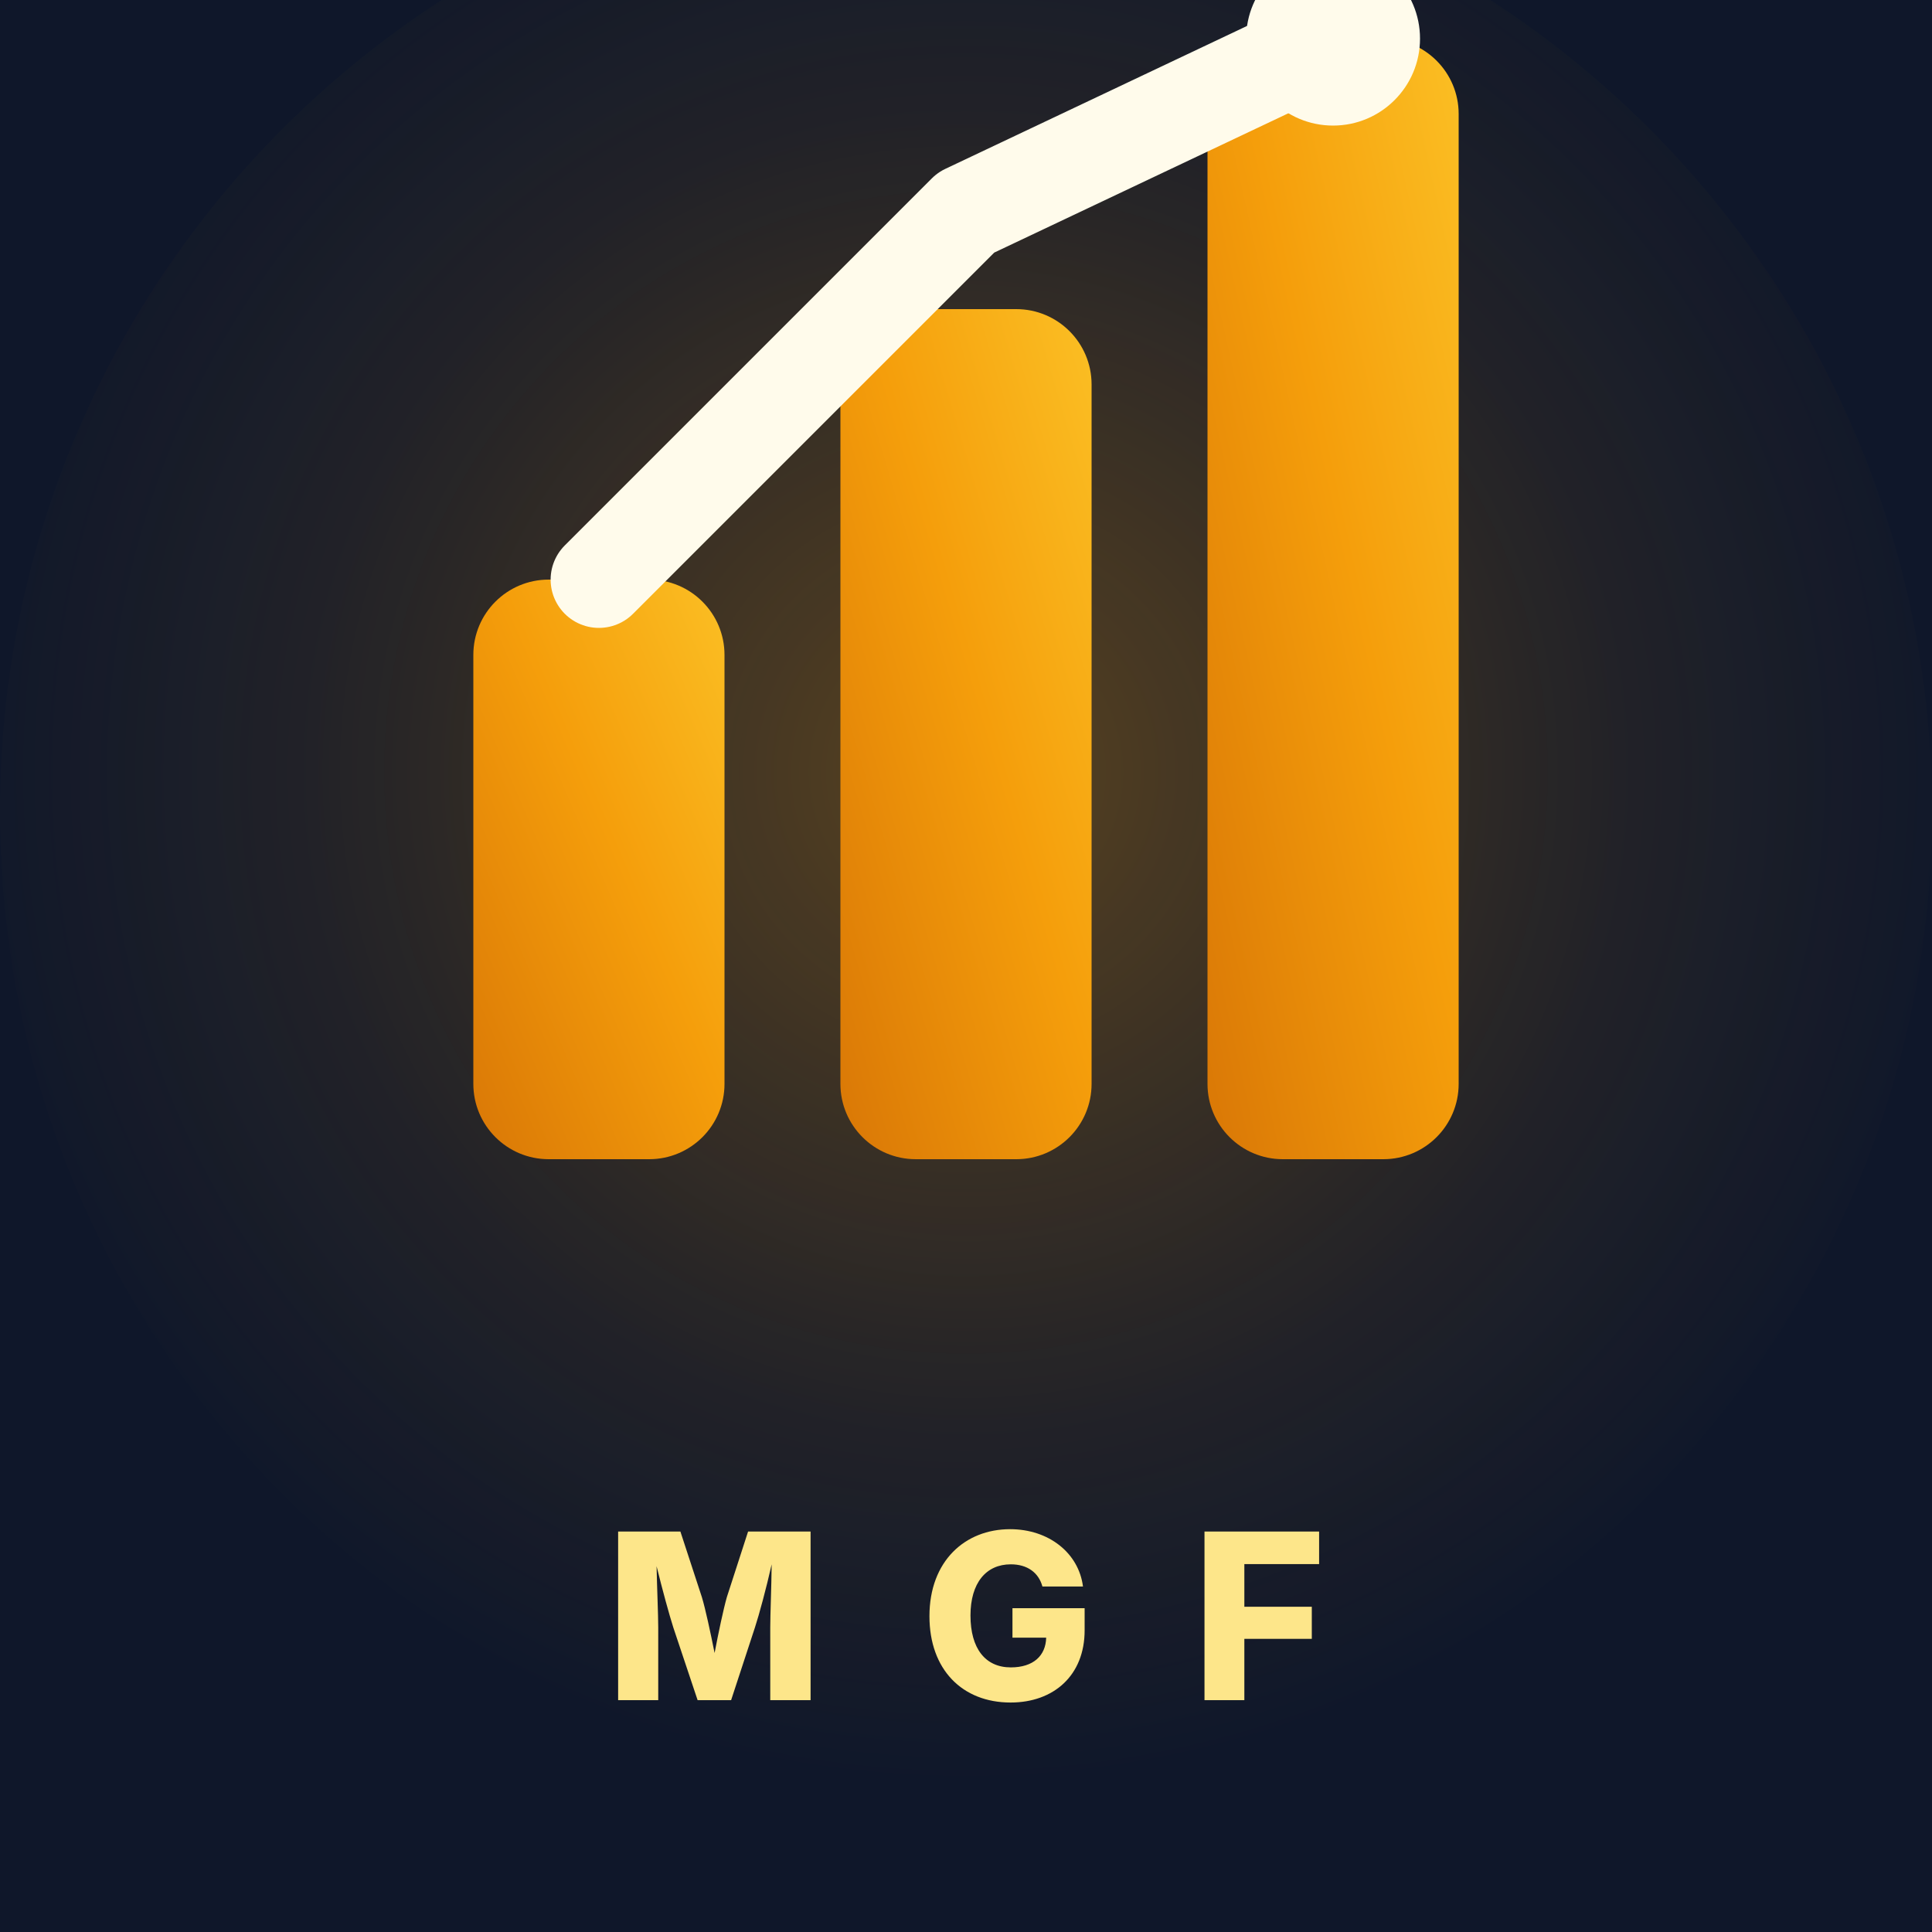
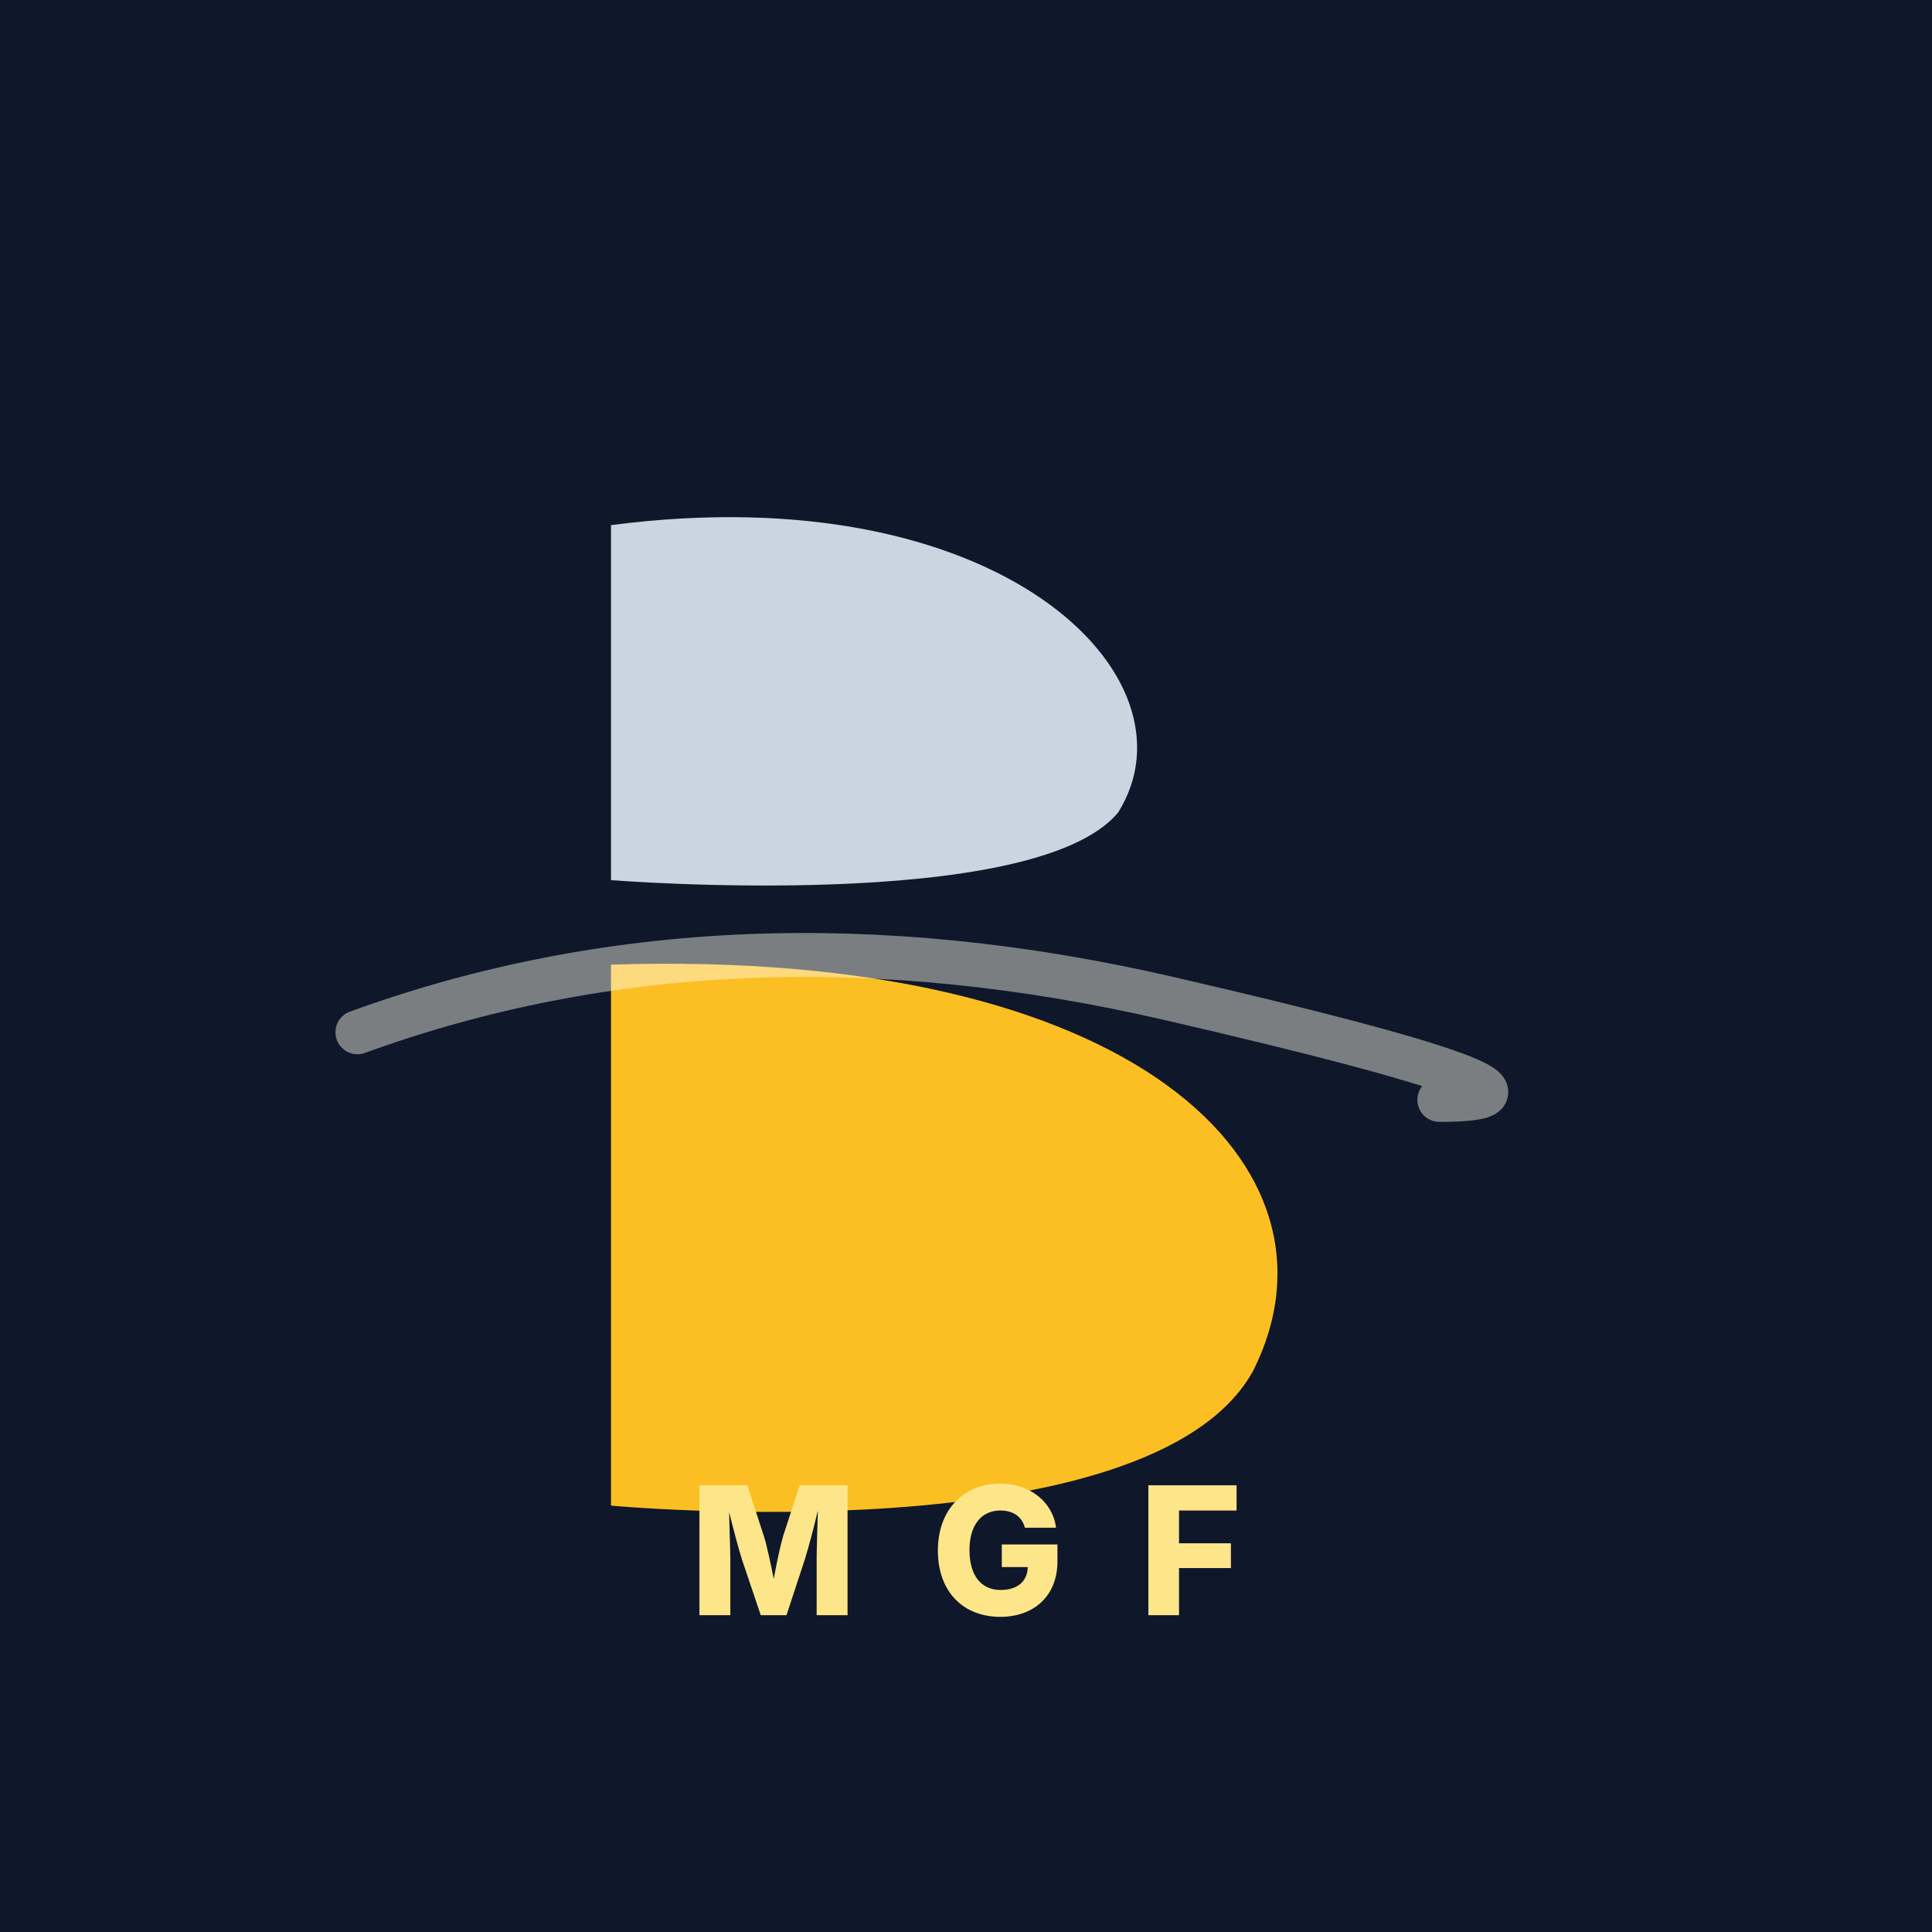
<svg xmlns="http://www.w3.org/2000/svg" width="128" height="128" viewBox="0 0 128 128">
-   <defs>
-     <linearGradient id="amberGrad" x1="0%" y1="100%" x2="100%" y2="0%">
-       <stop offset="0%" stop-color="#d97706" />
-       <stop offset="55%" stop-color="#f59e0b" />
-       <stop offset="100%" stop-color="#fbbf24" />
-     </linearGradient>
-     <radialGradient id="glow" cx="50%" cy="48%" r="52%">
-       <stop offset="0%" stop-color="#f59e0b" stop-opacity="0.32" />
-       <stop offset="65%" stop-color="#f59e0b" stop-opacity="0.08" />
-       <stop offset="100%" stop-color="#f59e0b" stop-opacity="0" />
-     </radialGradient>
-   </defs>
  <rect width="128" height="128" fill="#0f172a" />
-   <circle cx="64" cy="53.76" r="64.00" fill="url(#glow)" />
-   <rect x="31.36" y="38.40" width="16.64" height="38.40" rx="4.99" fill="url(#amberGrad)" />
-   <rect x="55.68" y="20.48" width="16.64" height="56.32" rx="4.99" fill="url(#amberGrad)" />
-   <rect x="80.00" y="2.56" width="16.64" height="74.24" rx="4.99" fill="url(#amberGrad)" />
-   <path d="M 39.68 38.40                  L 64.00 14.08                  L 88.32 2.56" fill="none" stroke="#fffbeb" stroke-width="6.40" stroke-linecap="round" stroke-linejoin="round" />
-   <circle cx="88.32" cy="2.56" r="5.76" fill="#fffbeb" />
-   <text x="64" y="112.64" text-anchor="middle" font-family="ui-sans-serif, system-ui, -apple-system, Segoe UI, sans-serif" font-weight="800" font-size="15.36" letter-spacing="6.40" fill="#fde68a">MGF</text>
+   <g transform="translate(10.24, 12.3904) scale(2.24)">
+     <path d="M11 6 L11 42 L11 6 Z" fill="#fffbeb" />
+     <path d="M13.5 10 C25 8.5 31 14.5 28.5 18.5 C26 21.5 13.5 20.5 13.5 20.5 L13.5 10 Z" fill="#cbd5e1" />
+     <path d="M13.5 23 C29 22.5 35.5 29 32.5 35 C29.5 40.5 13.5 39 13.5 39 L13.5 23 Z" fill="#fbbf24" />
+     <path d="M6 25 Q17 21 30 24 T38 27" stroke="rgba(255,251,235,0.45)" stroke-width="1.3" fill="none" stroke-linecap="round" />
+   </g>
+   <text x="64" y="107.01" text-anchor="middle" font-family="ui-sans-serif, system-ui, -apple-system, Segoe UI, sans-serif" font-weight="800" font-size="11.83" letter-spacing="4.84" fill="#fde68a">MGF</text>
</svg>
